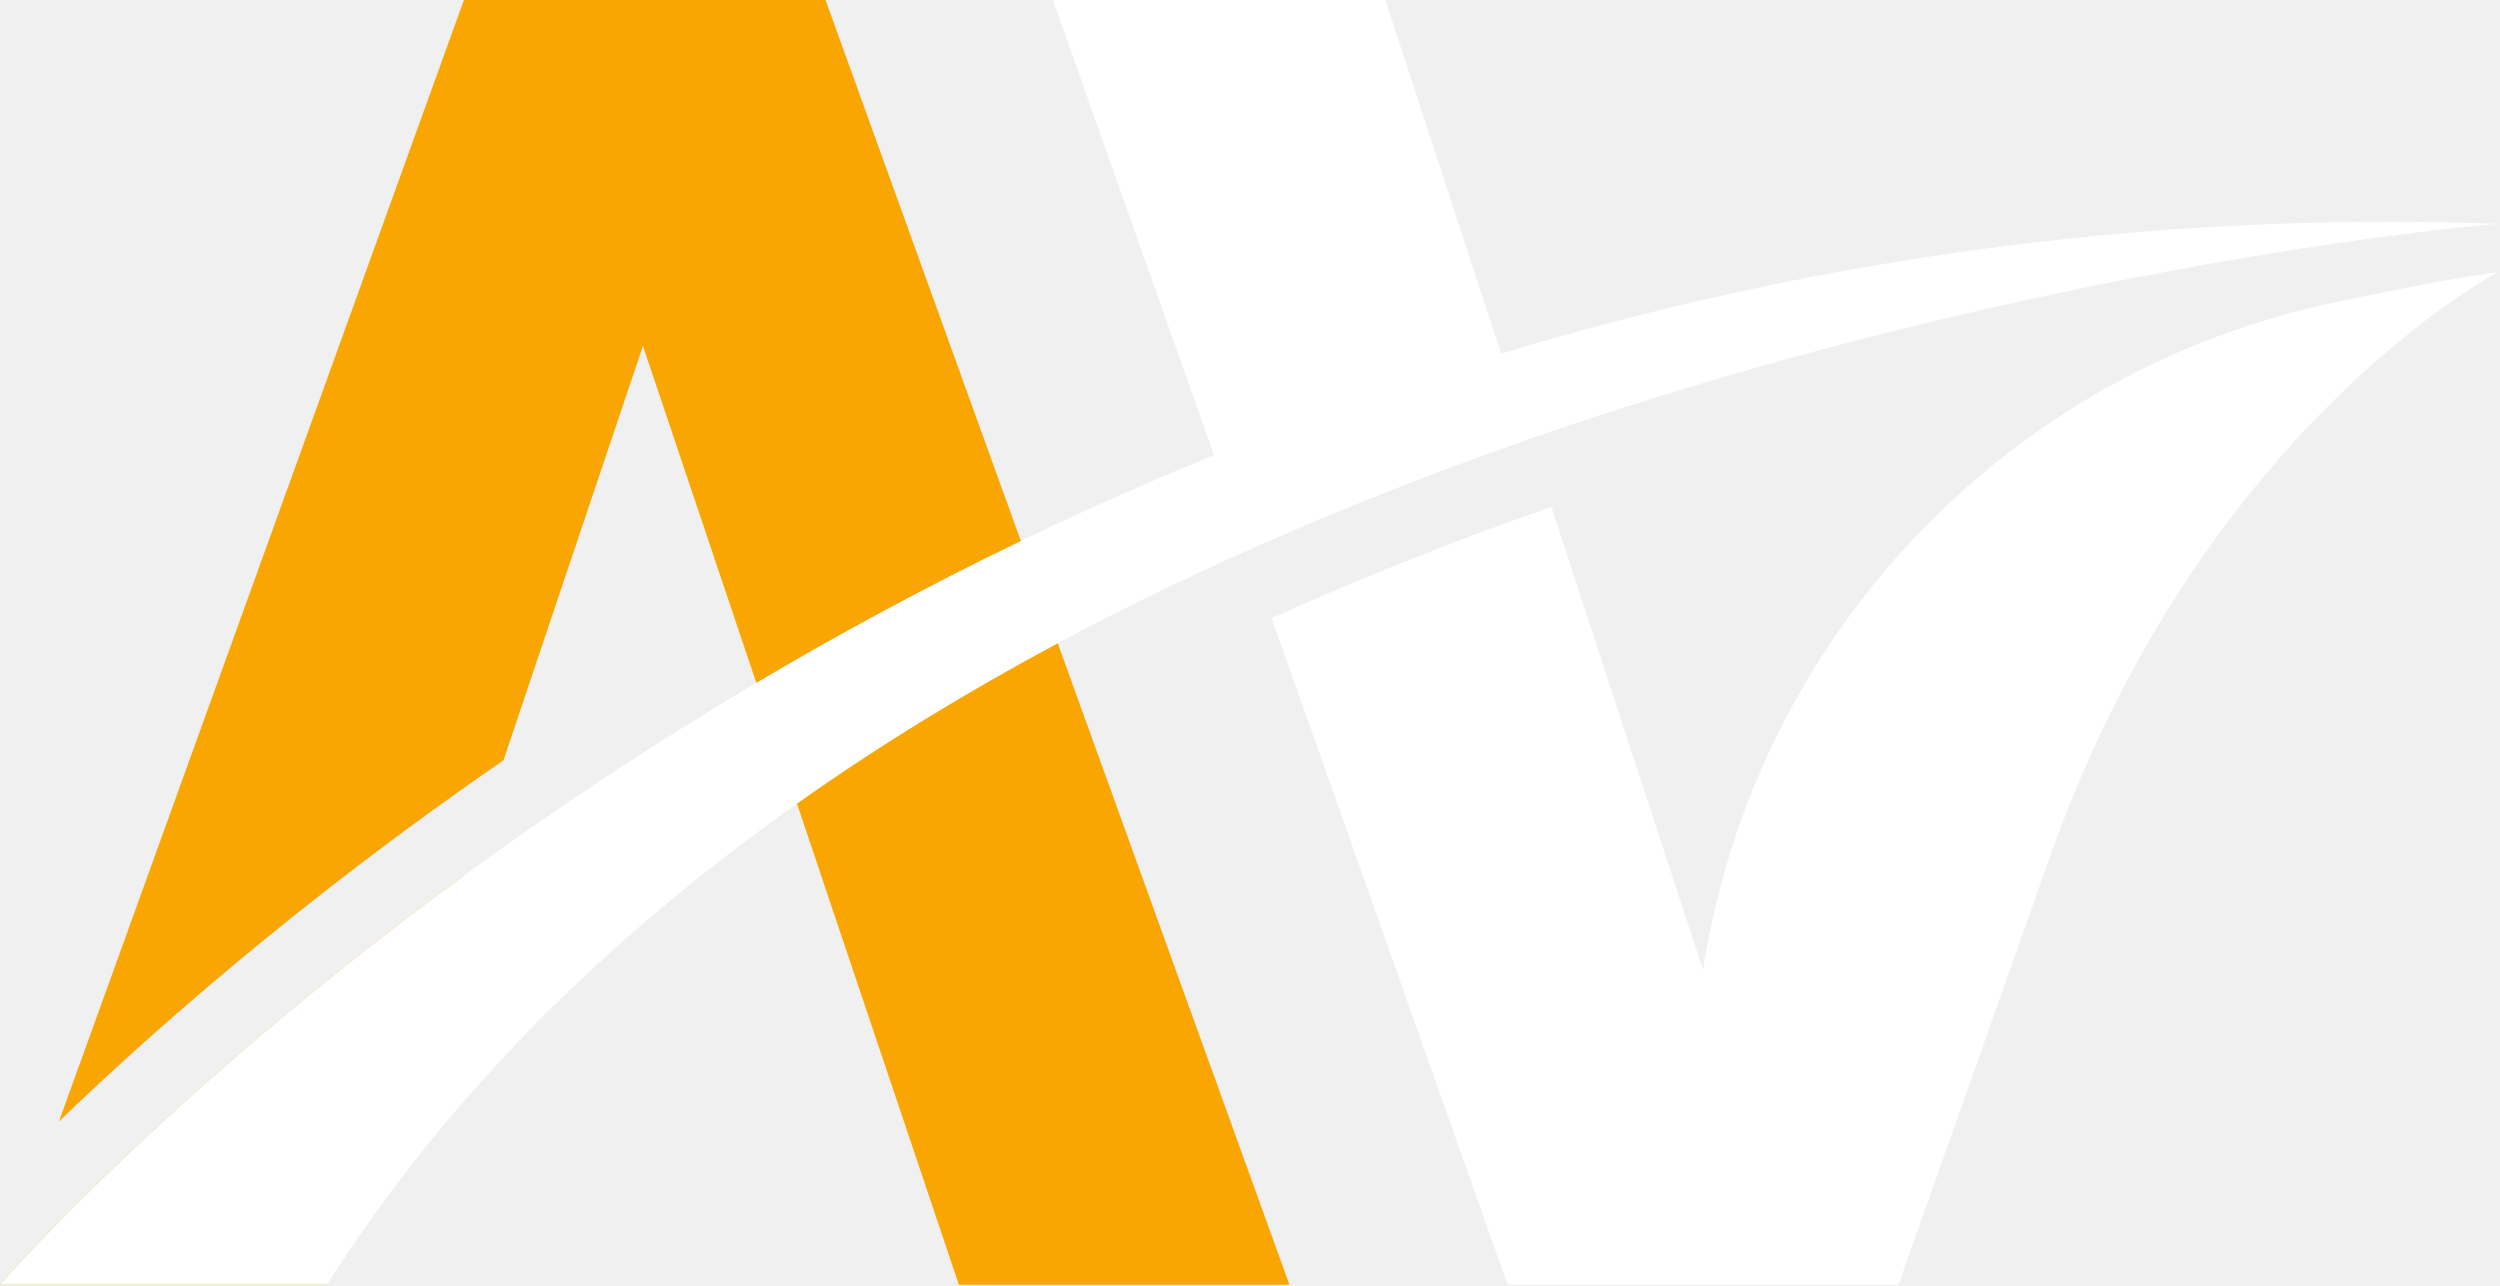
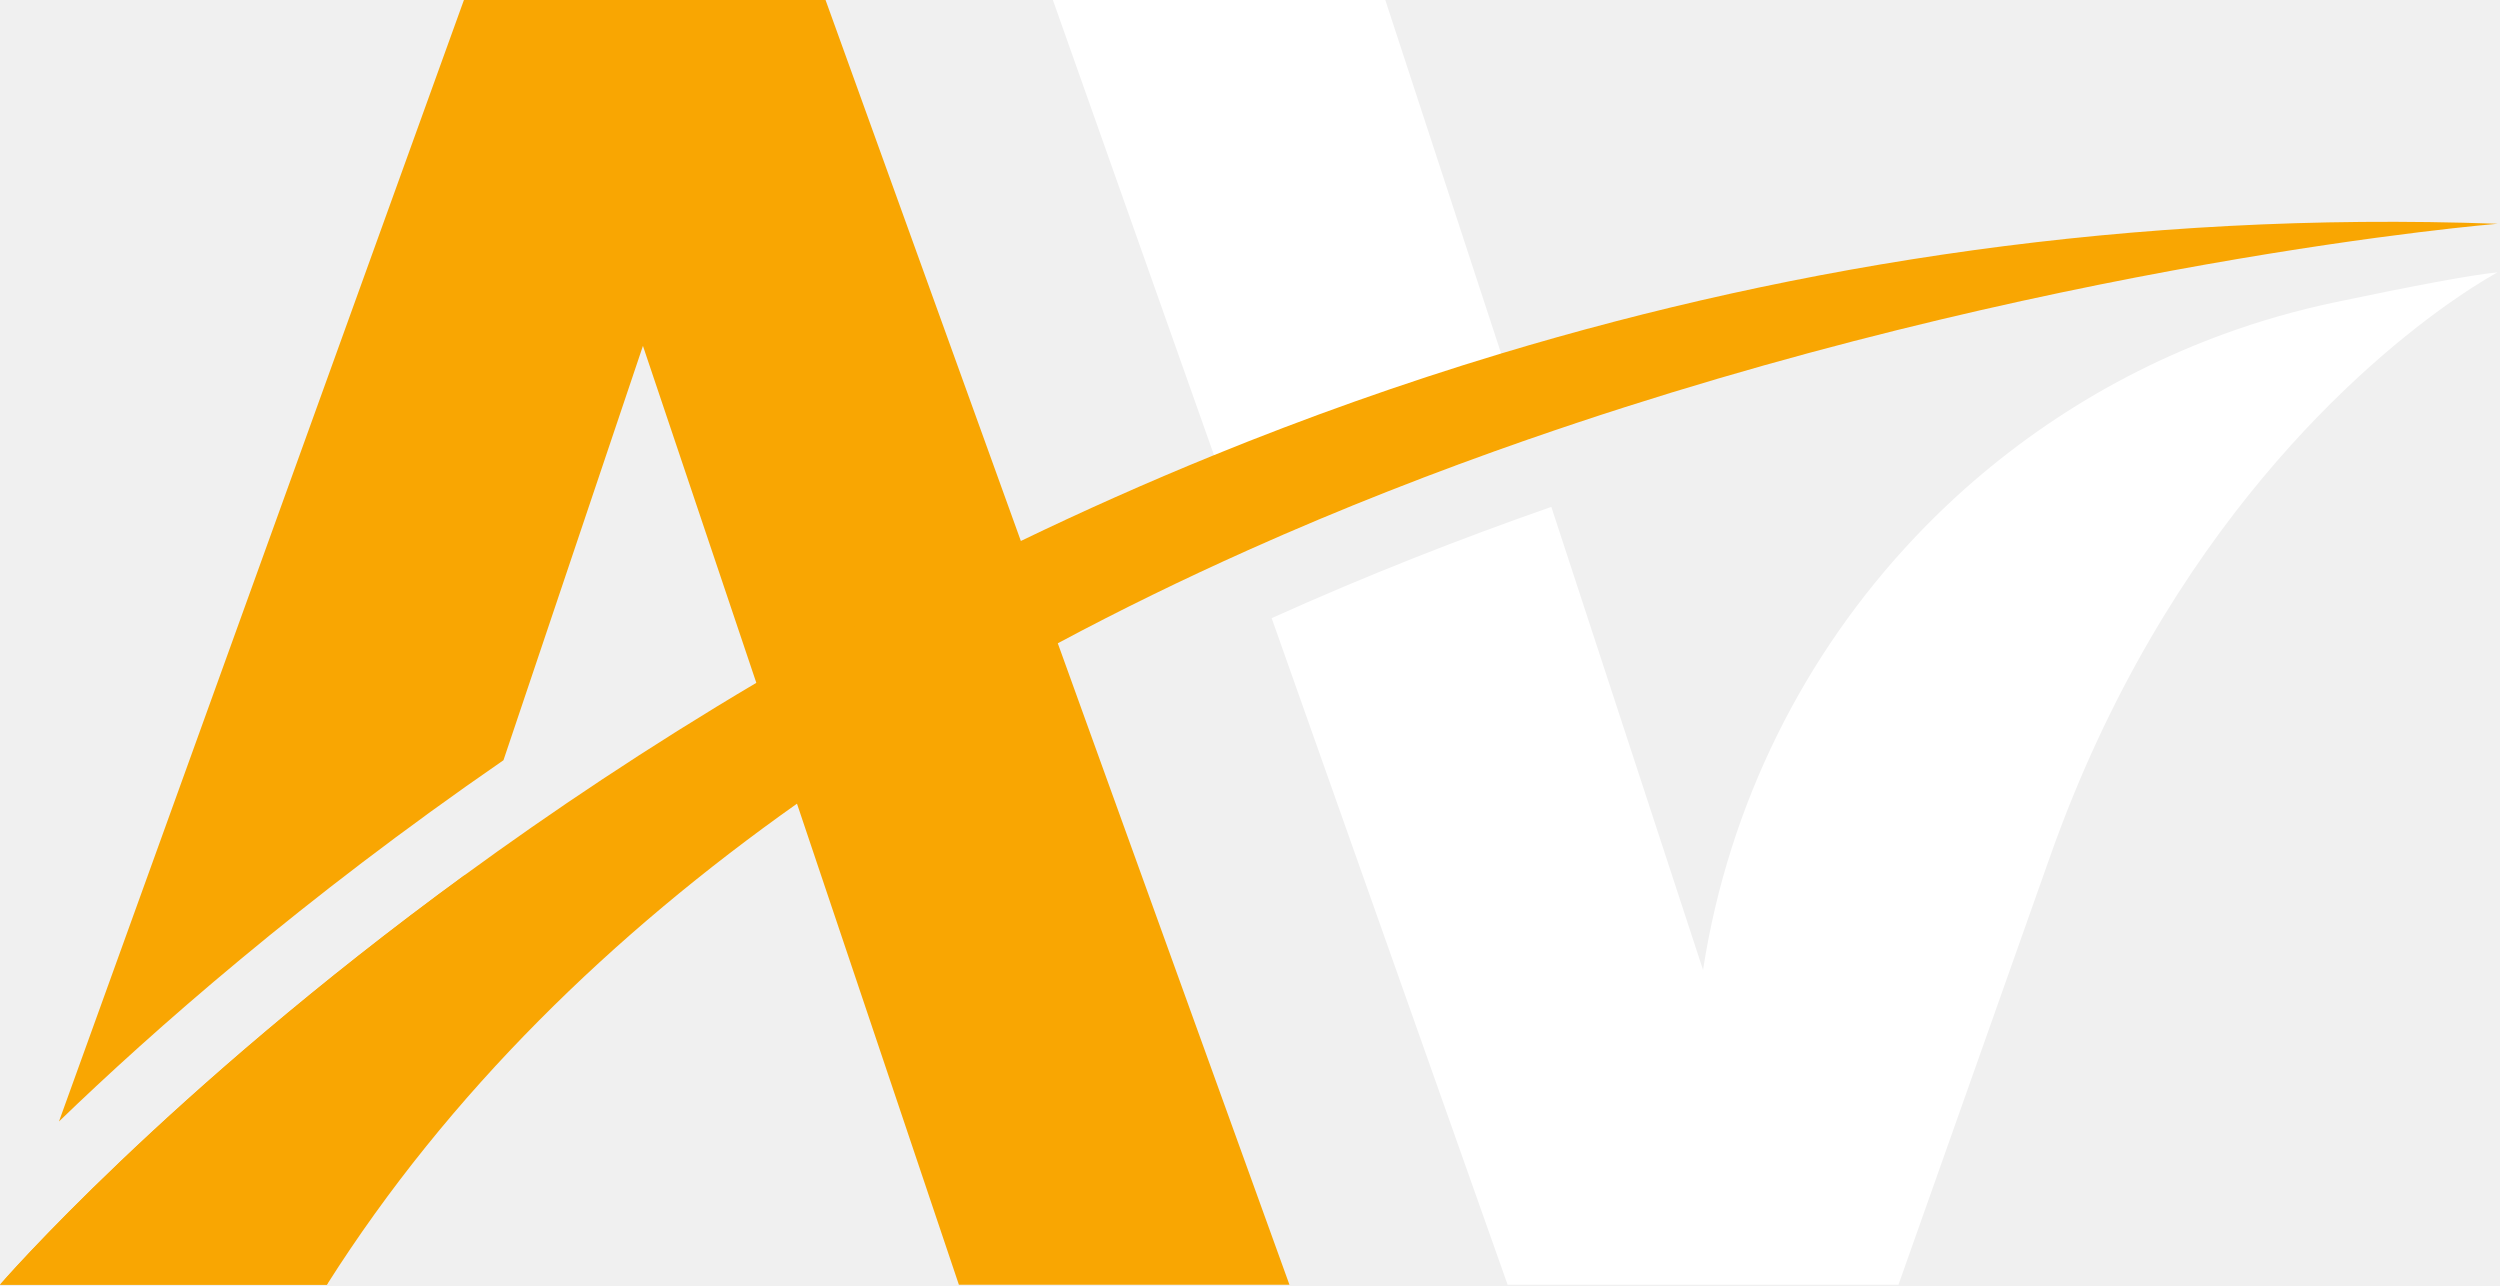
<svg xmlns="http://www.w3.org/2000/svg" width="772" height="397" viewBox="0 0 772 397" fill="none">
  <path d="M472.21 135.59C443.58 145.55 414.36 156.93 385.29 169.94L374.89 140.57L367.54 119.81L325.13 0H427.78L456.7 88.28L463.56 109.19L472.21 135.59Z" fill="white" />
  <path d="M143.54 270.21L100.96 396.72H0C0 396.72 50.68 337.98 143.54 270.21Z" fill="#F9A602" />
  <path d="M398.18 396.72H296.1L253.52 270.21L246.11 248.18L233.56 210.88L226.39 189.57L198.54 106.81L155.47 234.76C93.32 277.62 47.03 318.48 18.21 346.31L143.26 0H254.93L307.74 146.27L315.25 167.08L326.65 198.65L334.27 219.78L398.18 396.72Z" fill="#F9A602" />
-   <path d="M771.26 69.1C771.26 69.1 630.68 80.47 472.21 135.59C443.58 145.55 414.36 156.93 385.29 169.94C365.61 178.75 345.99 188.29 326.66 198.64C299 213.45 271.93 229.9 246.11 248.17C189.37 288.31 138.66 337.2 100.96 396.71H0C0 396.71 9.76585e-06 396.71 0.01 396.7C0.79 395.79 51.4 337.44 143.54 270.19C170.14 250.76 200.21 230.6 233.55 210.86C258.92 195.84 286.18 181.06 315.25 167.05C334.36 157.83 354.24 148.95 374.88 140.55C403.05 129.08 432.62 118.49 463.55 109.16C554.95 81.62 658.07 65.05 771.26 69.1Z" fill="white" />
+   <path d="M771.26 69.1C771.26 69.1 630.68 80.47 472.21 135.59C443.58 145.55 414.36 156.93 385.29 169.94C365.61 178.75 345.99 188.29 326.66 198.64C299 213.45 271.93 229.9 246.11 248.17C189.37 288.31 138.66 337.2 100.96 396.71H0C0 396.71 9.76585e-06 396.71 0.01 396.7C0.79 395.79 51.4 337.44 143.54 270.19C170.14 250.76 200.21 230.6 233.55 210.86C258.92 195.84 286.18 181.06 315.25 167.05C334.36 157.83 354.24 148.95 374.88 140.55C403.05 129.08 432.62 118.49 463.55 109.16C554.95 81.62 658.07 65.05 771.26 69.1Z" fill="#F9A602" />
  <path d="M771.26 84.1C771.26 84.1 766.15 86.78 757.72 92.63C757.72 92.63 757.71 92.62 757.71 92.63C730.54 111.47 668.91 163.24 633.13 264.31L586.25 396.72H465.55L392.69 190.89C422.18 177.58 451.34 166.2 479.05 156.53L525.9 299.52C533.83 248.19 557.21 201.98 591.3 165.95C617.56 138.17 650.19 116.44 687 103.05C687.01 103.05 687.01 103.04 687.01 103.05C697.95 99.06 709.27 95.83 720.89 93.38C744.28 88.47 763.09 84.87 771.26 84.1Z" fill="white" />
</svg>
